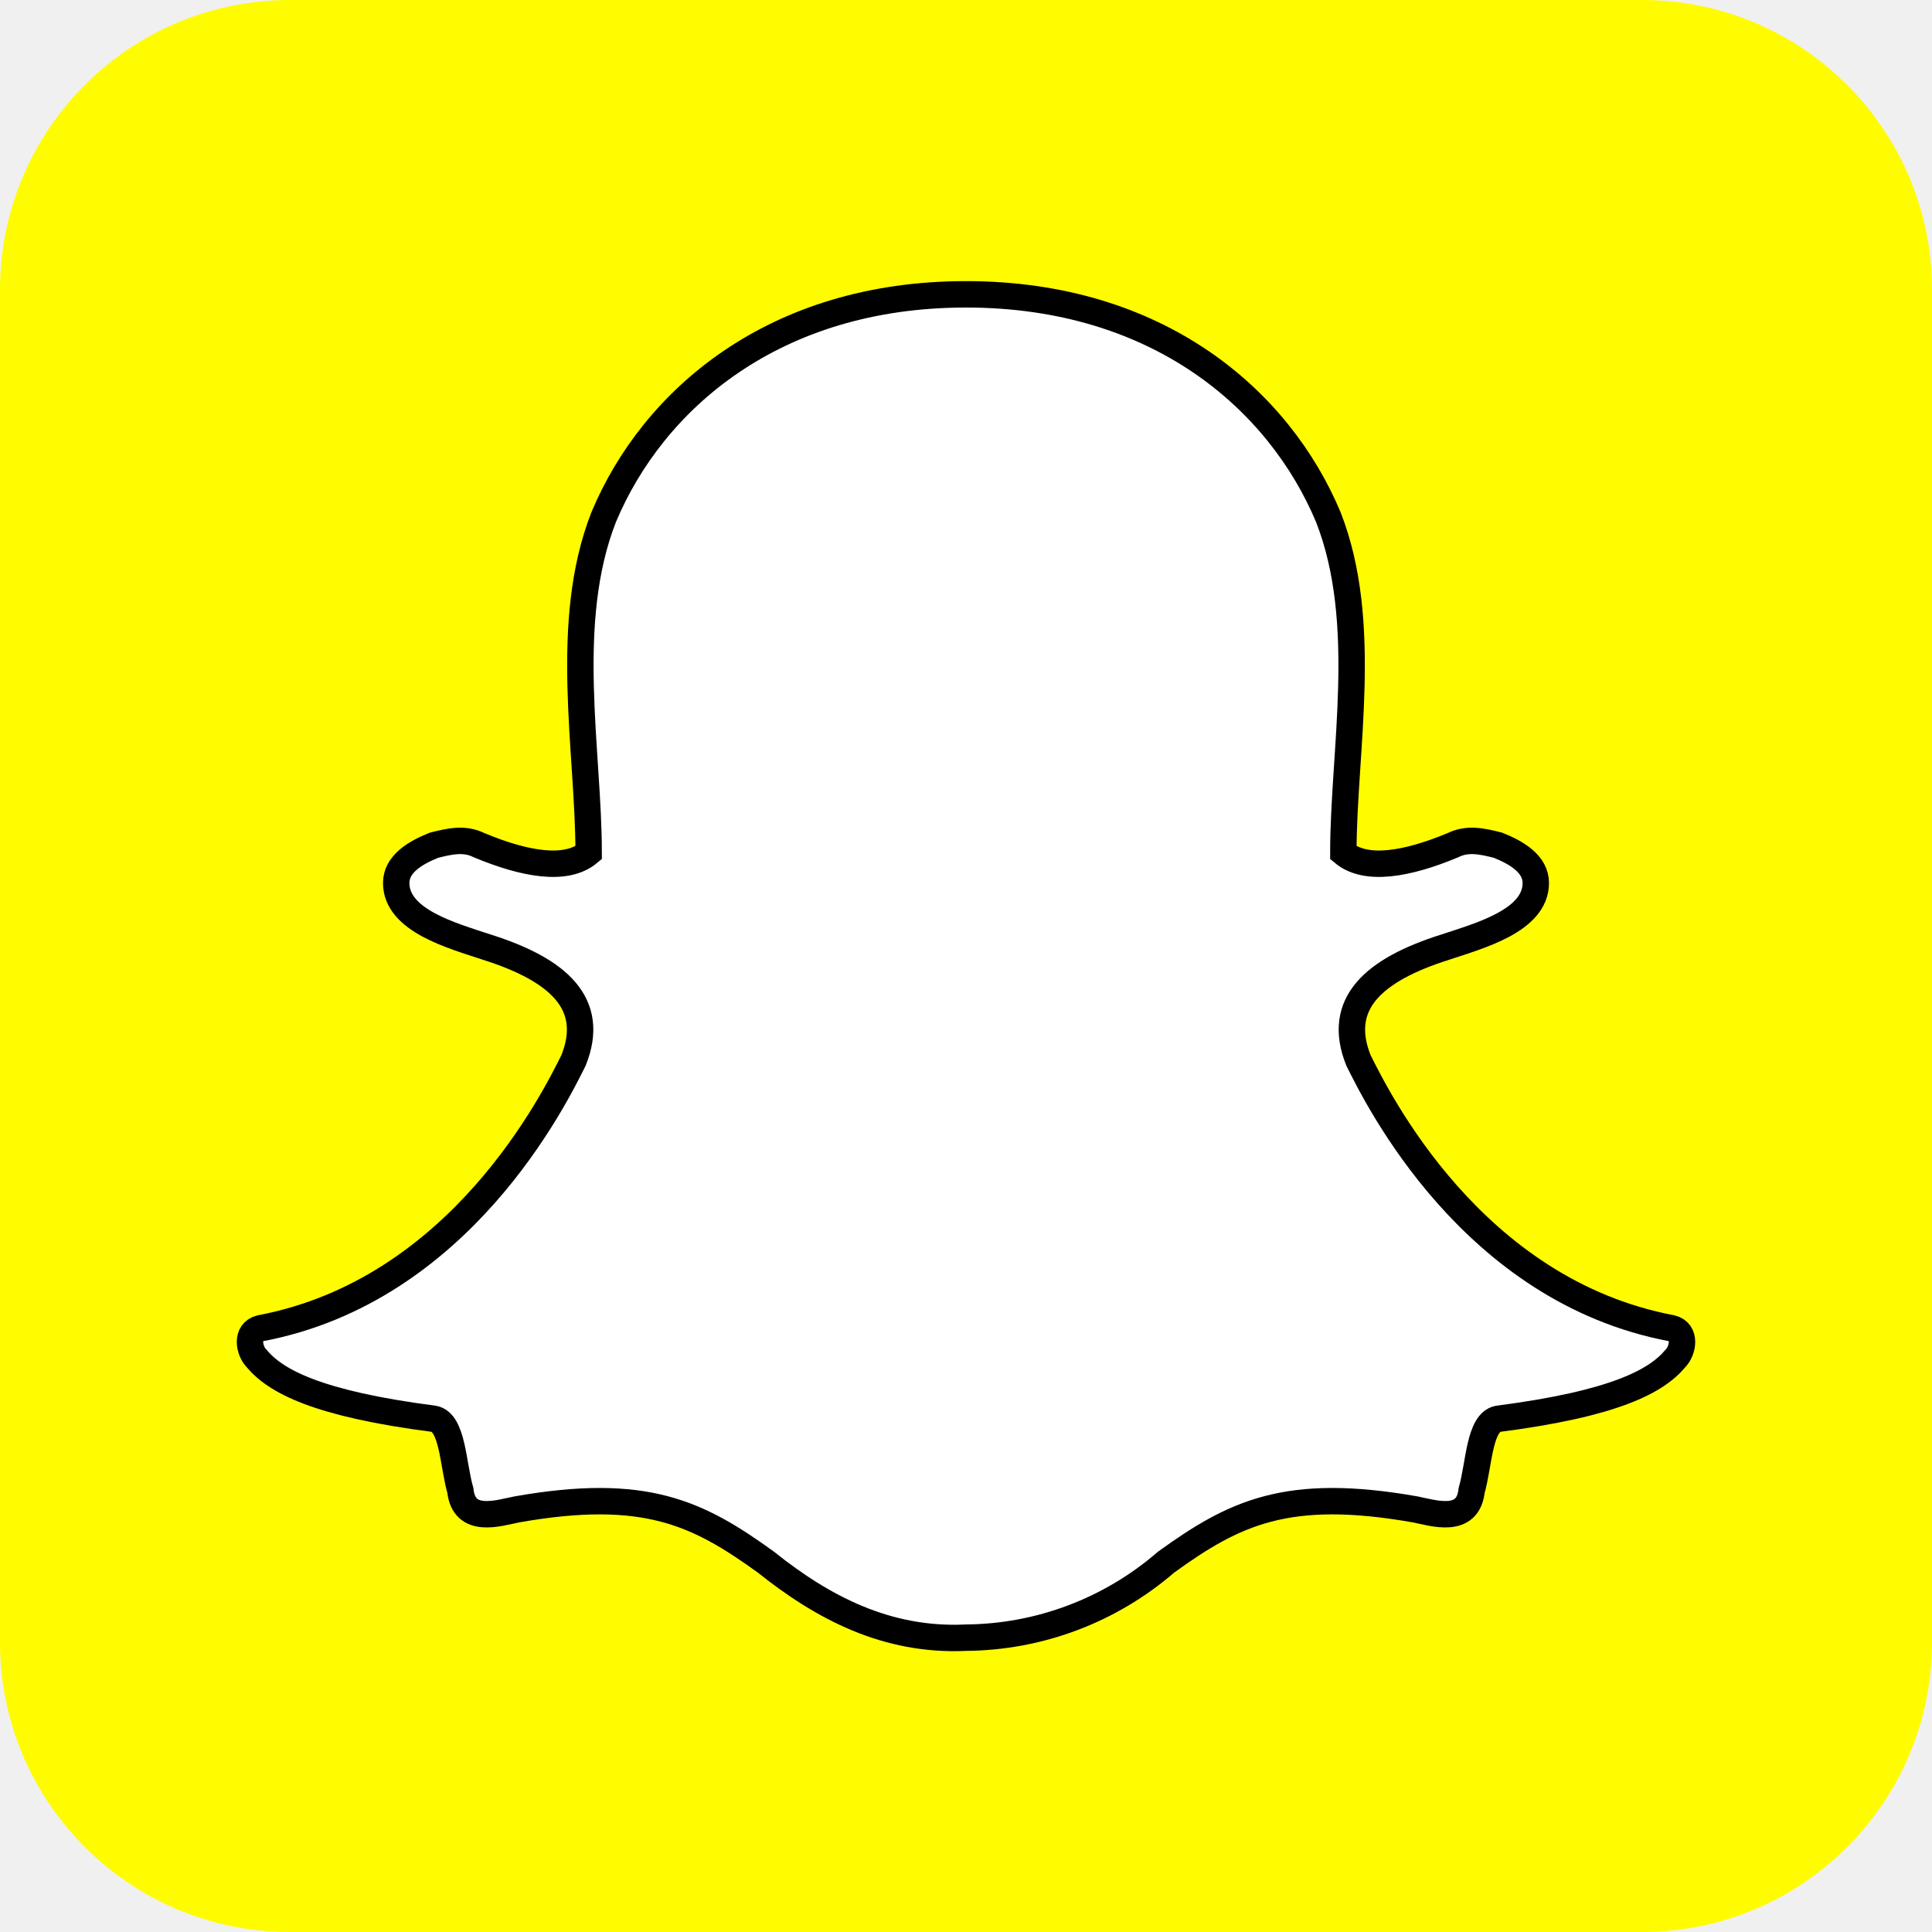
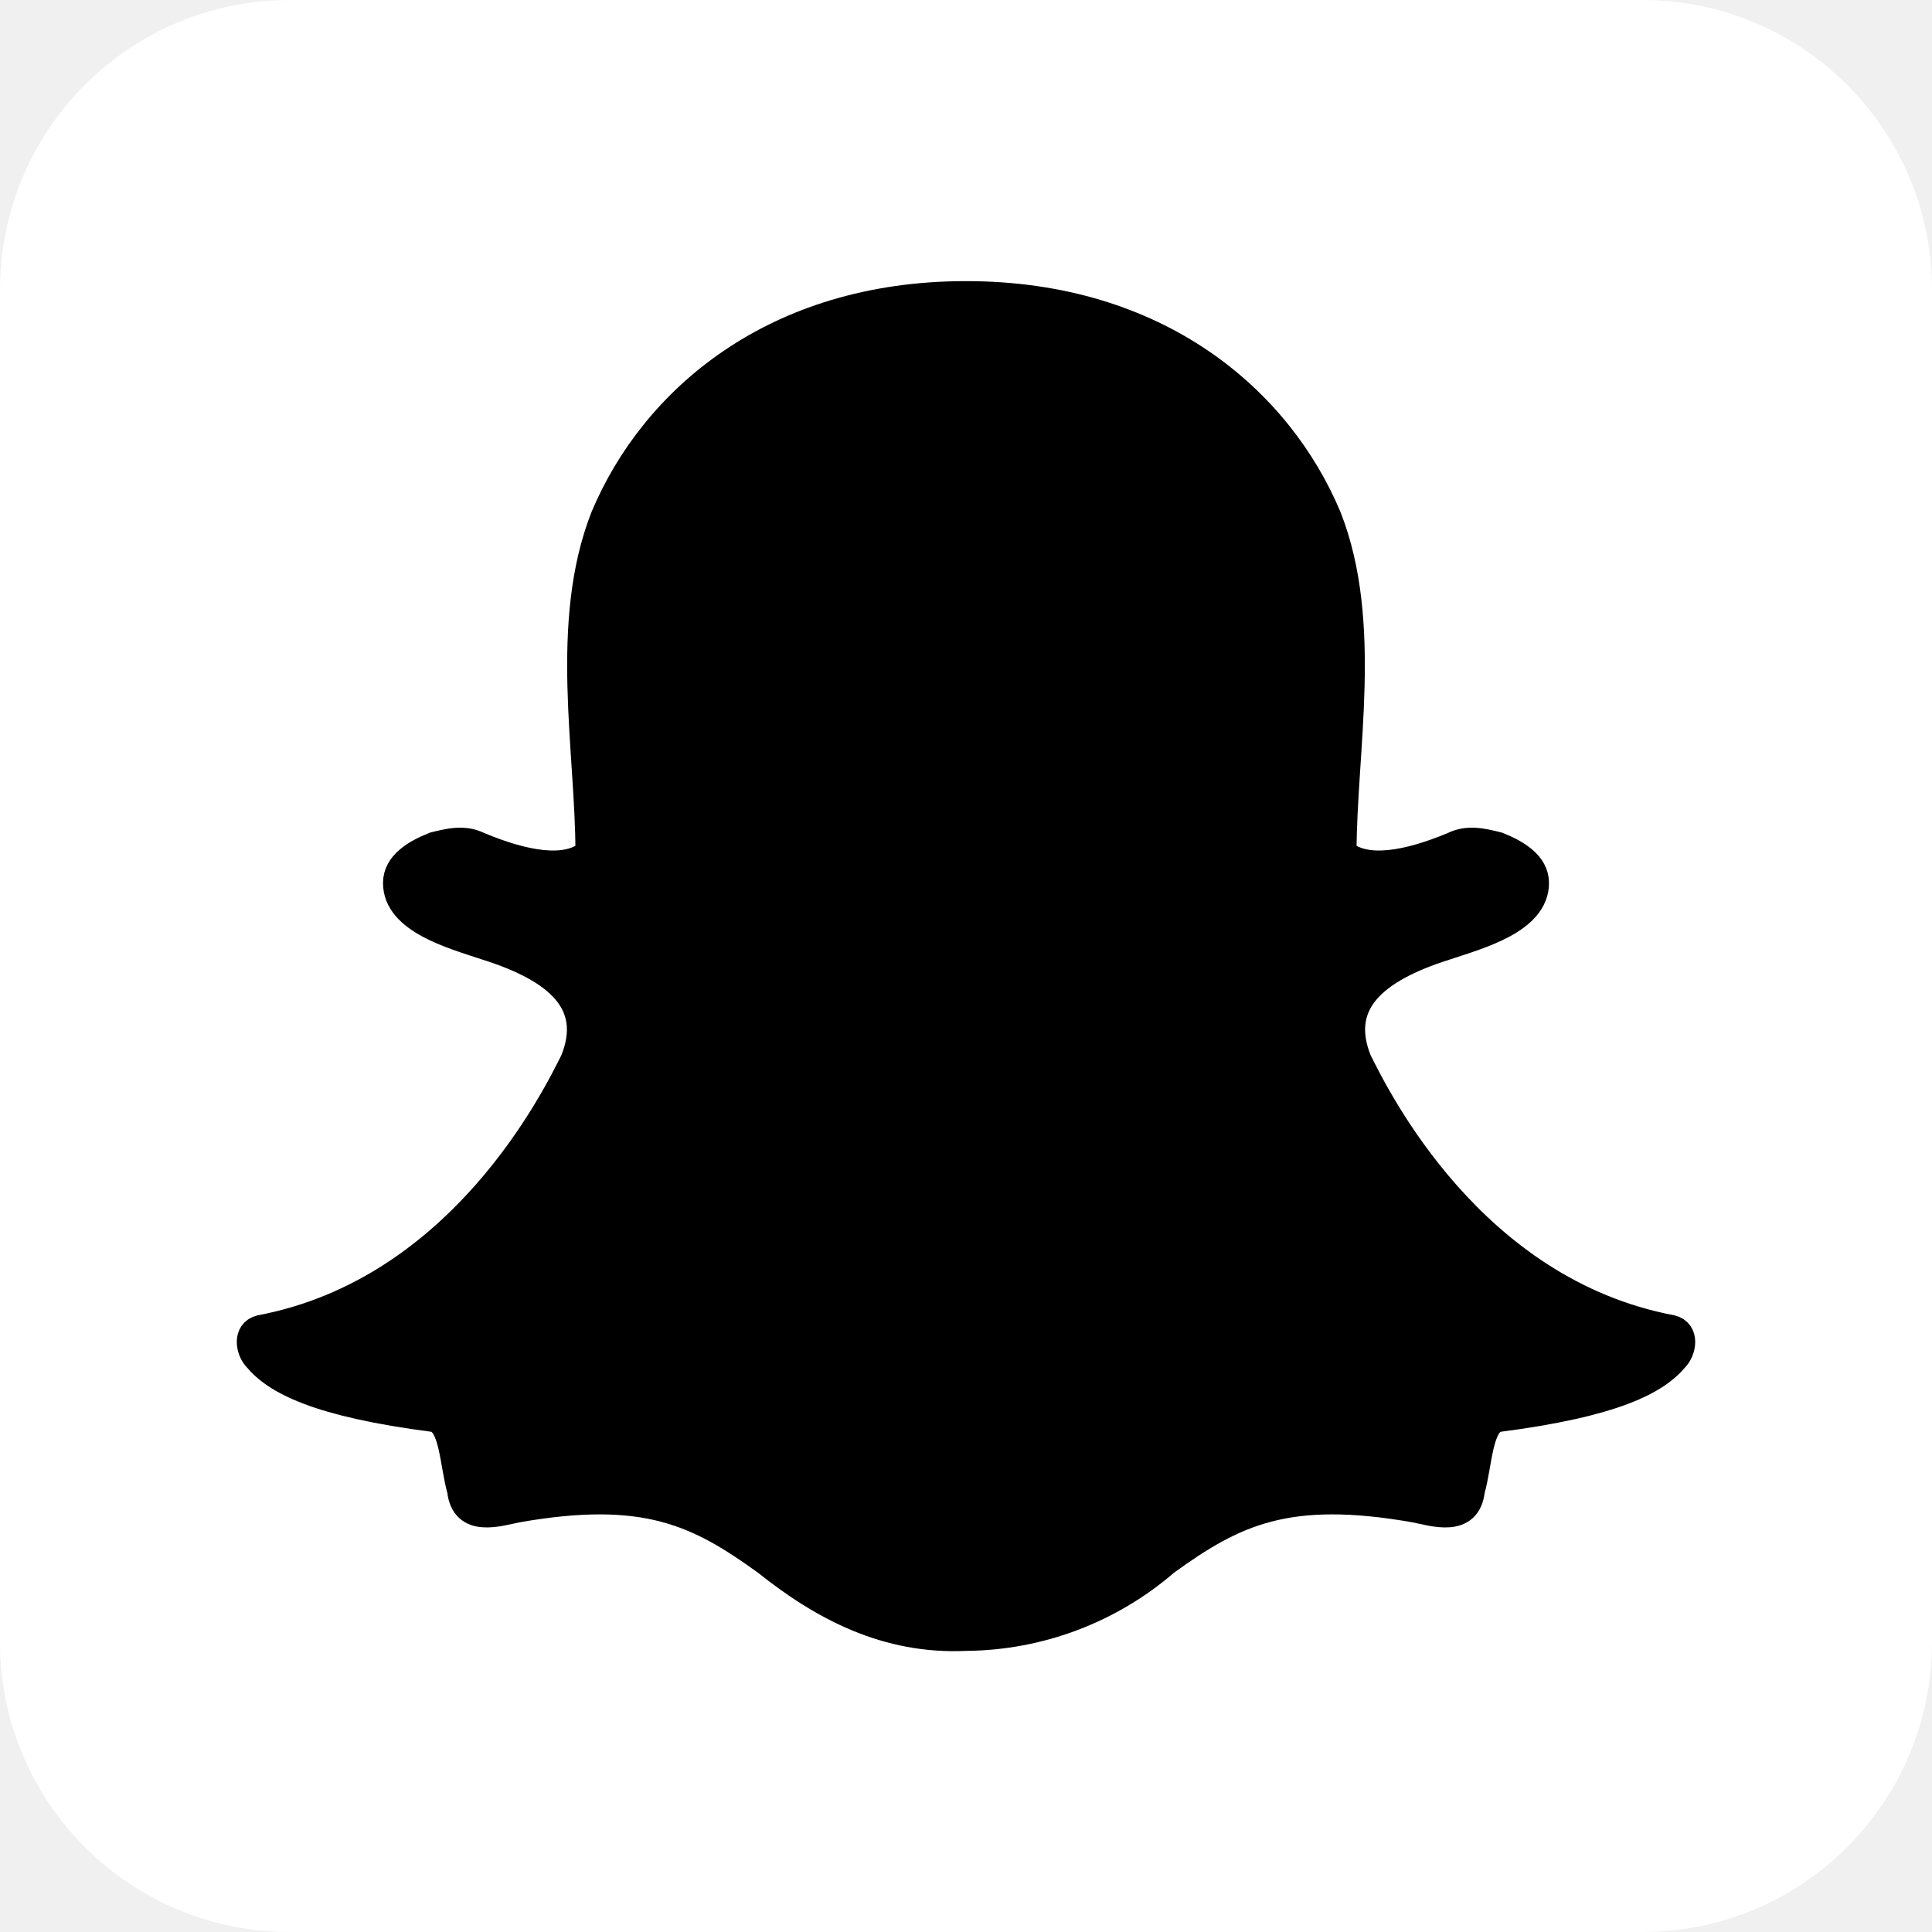
<svg xmlns="http://www.w3.org/2000/svg" height="512" width="512">
-   <rect width="512" height="512" fill="#fffc00" rx="15%" />
-   <path fill="#fff" stroke="#000" stroke-width="7" d="M203 414c-18-13-32-20-66-14-5 1-14 4-15-5-2-7-2-18-7-19-31-4-42-10-47-16-2-2-3-7 1-8 53-10 78-61 83-71 6-15-4-24-23-30-9-3-24-7-24-17 0-5 5-8 10-10 4-1 8-2 12 0 12 5 23 7 29 2 0-27-7-61 4-89 13-31 45-59 96-59s83 28 96 59c11 28 4 62 4 89 6 5 17 3 29-2 4-2 8-1 12 0 5 2 10 5 10 10 0 10-15 14-24 17-19 6-29 15-23 30 5 10 30 61 83 71 4 1 3 6 1 8-5 6-16 12-47 16-5 1-5 12-7 19-1 9-10 6-15 5-34-6-48 1-66 14a82 82 0 0 1-53 20c-21 1-38-8-53-20z" />
+   <rect width="512" height="512" fill="#fff" rx="15%" />
+   <path fill="#000" stroke="#000" stroke-width="7" d="M203 414c-18-13-32-20-66-14-5 1-14 4-15-5-2-7-2-18-7-19-31-4-42-10-47-16-2-2-3-7 1-8 53-10 78-61 83-71 6-15-4-24-23-30-9-3-24-7-24-17 0-5 5-8 10-10 4-1 8-2 12 0 12 5 23 7 29 2 0-27-7-61 4-89 13-31 45-59 96-59s83 28 96 59c11 28 4 62 4 89 6 5 17 3 29-2 4-2 8-1 12 0 5 2 10 5 10 10 0 10-15 14-24 17-19 6-29 15-23 30 5 10 30 61 83 71 4 1 3 6 1 8-5 6-16 12-47 16-5 1-5 12-7 19-1 9-10 6-15 5-34-6-48 1-66 14a82 82 0 0 1-53 20c-21 1-38-8-53-20z" />
</svg>
